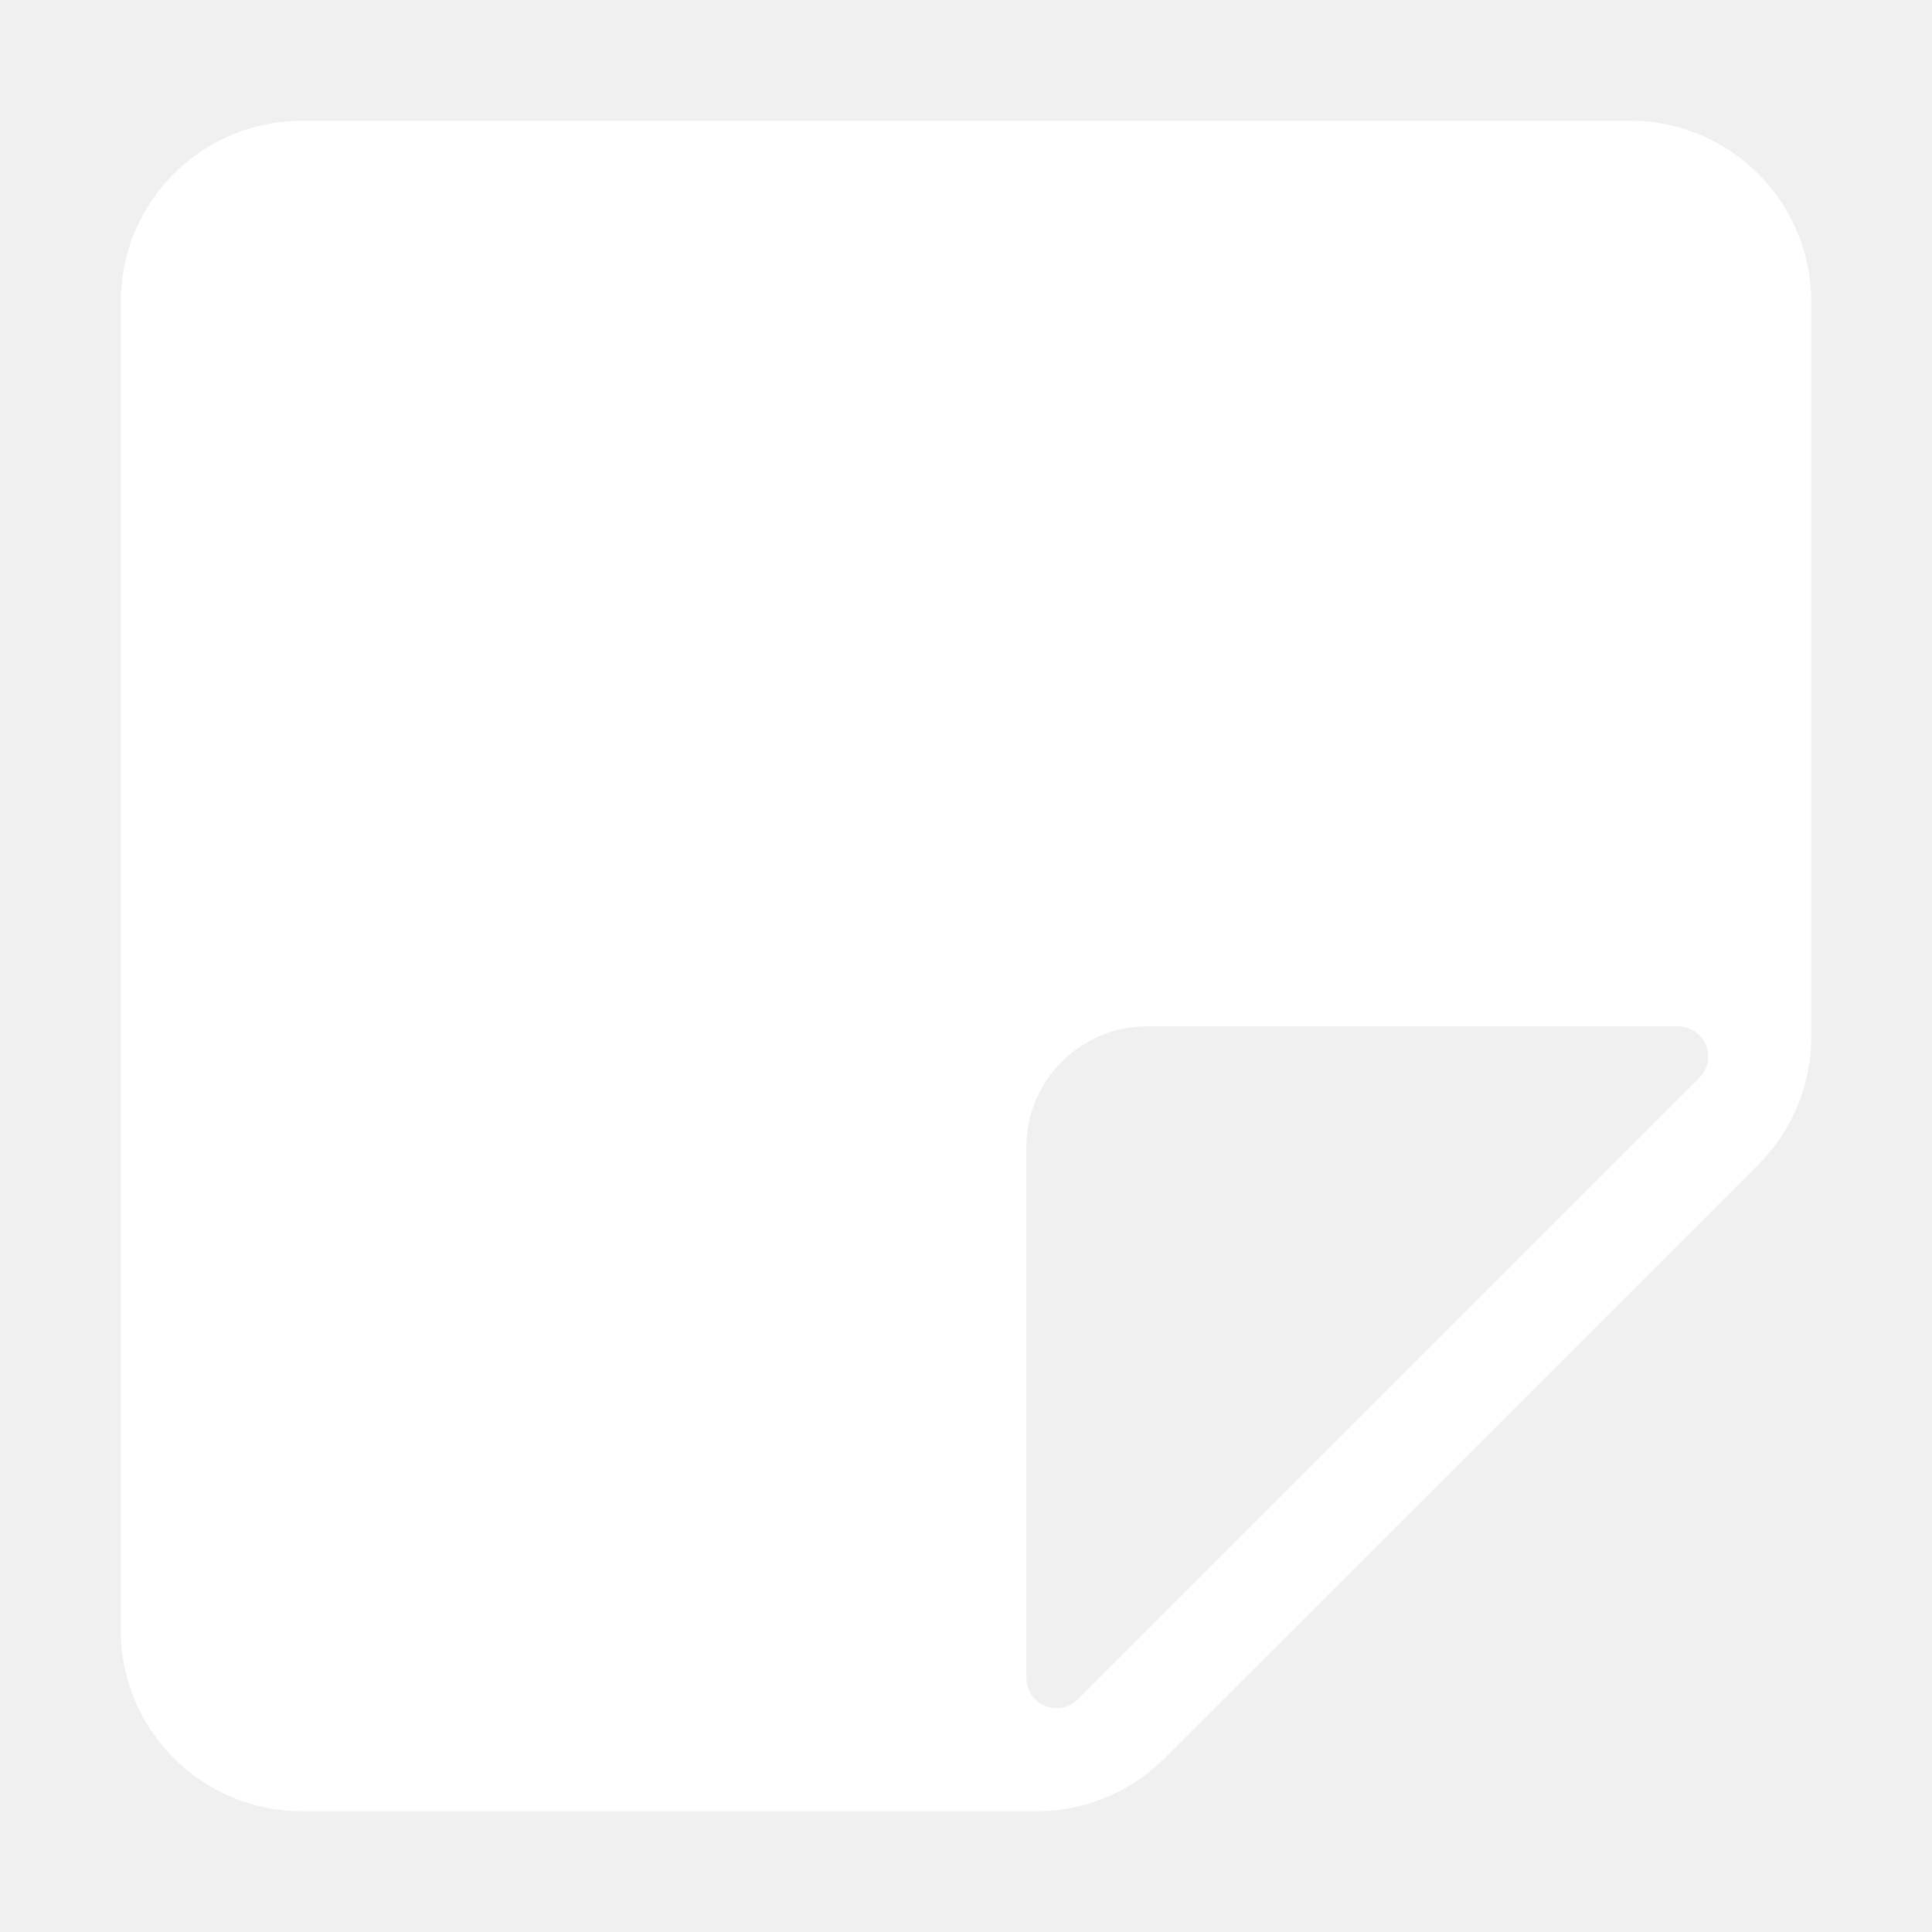
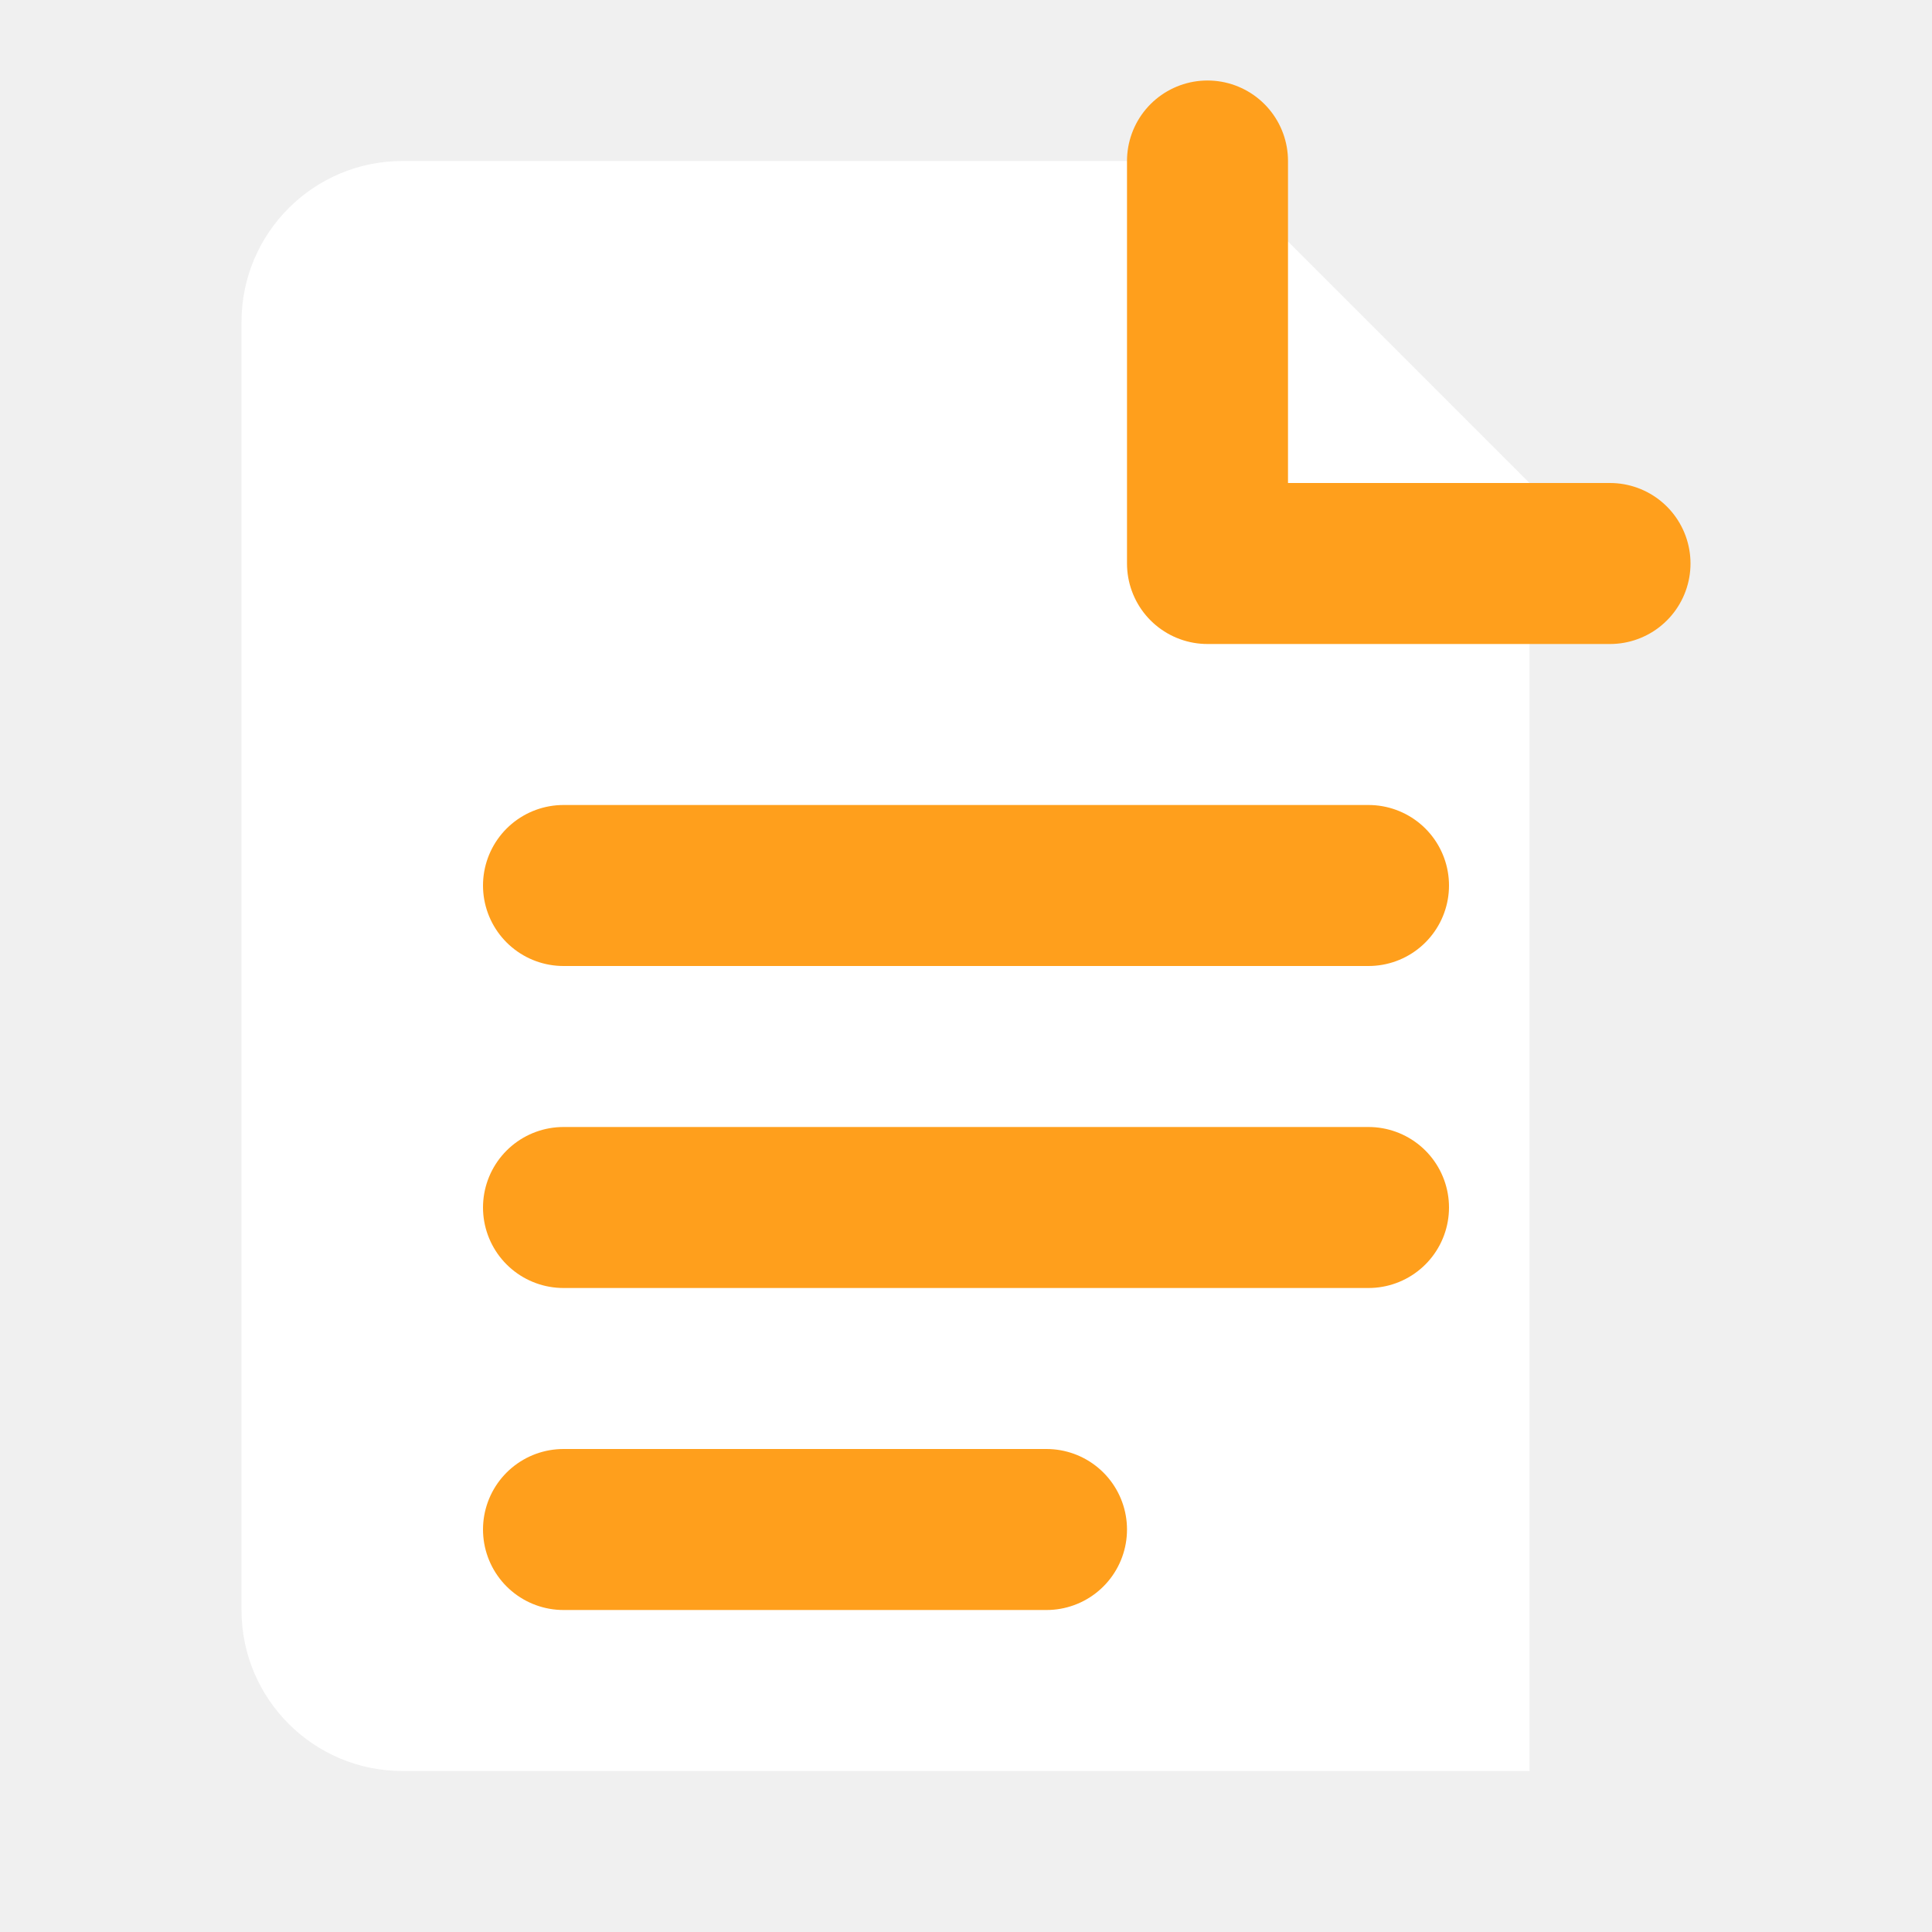
- <svg xmlns="http://www.w3.org/2000/svg" stroke="white" fill="white" stroke-width="0" viewBox="0 0 16 16" class="text-white" height="35" width="35">
-   <path d="M2.5 1A1.5 1.5 0 0 0 1 2.5v11A1.5 1.5 0 0 0 2.5 15h6.086a1.5 1.5 0 0 0 1.06-.44l4.915-4.914A1.5 1.5 0 0 0 15 8.586V2.5A1.5 1.5 0 0 0 13.5 1zm6 8.5a1 1 0 0 1 1-1h4.396a.25.25 0 0 1 .177.427l-5.146 5.146a.25.25 0 0 1-.427-.177z" />
+ <svg xmlns="http://www.w3.org/2000/svg" viewBox="0 0 24 24" fill="none" stroke="white" stroke-width="2" stroke-linecap="round" stroke-linejoin="round">
+   <path fill="white" stroke="none" d="M5 2h10l4 4v16H5a2 2 0 0 1-2-2V4a2 2 0 0 1 2-2Z" />
+   <path stroke="#ff9f1c" d="M15 2v5h5M7 11h10M7 15h10M7 19h6" />
</svg>
